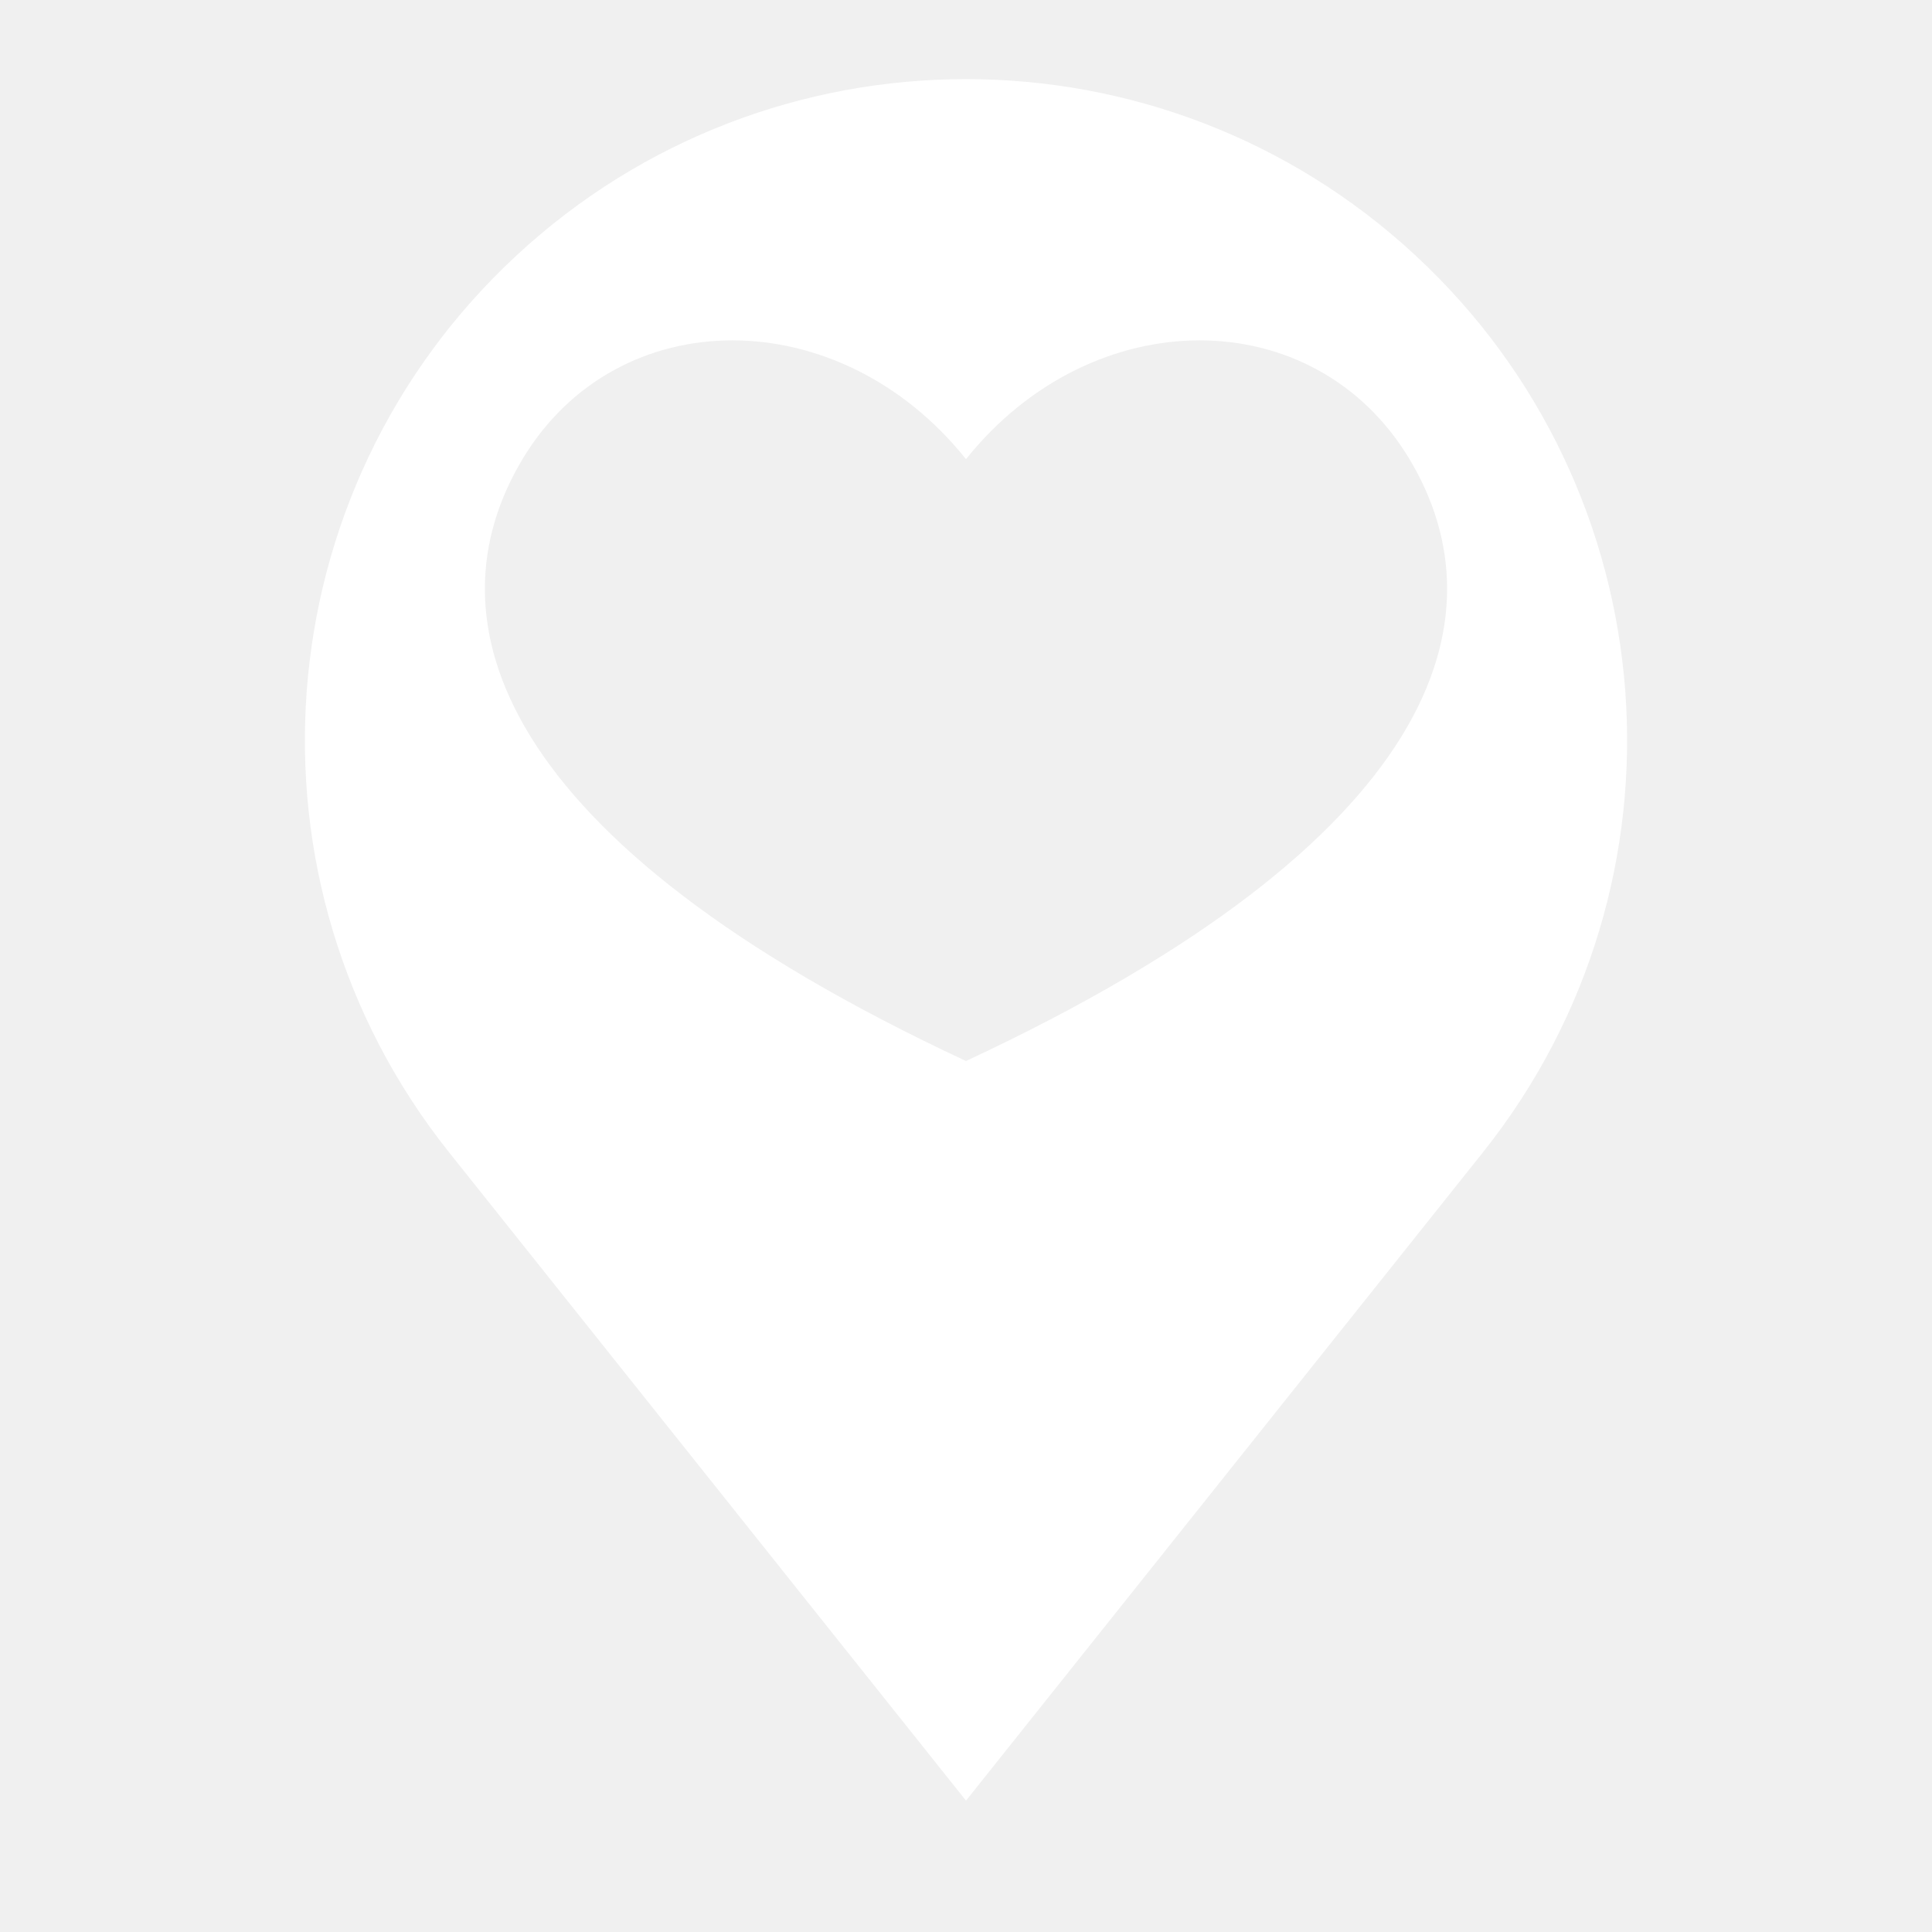
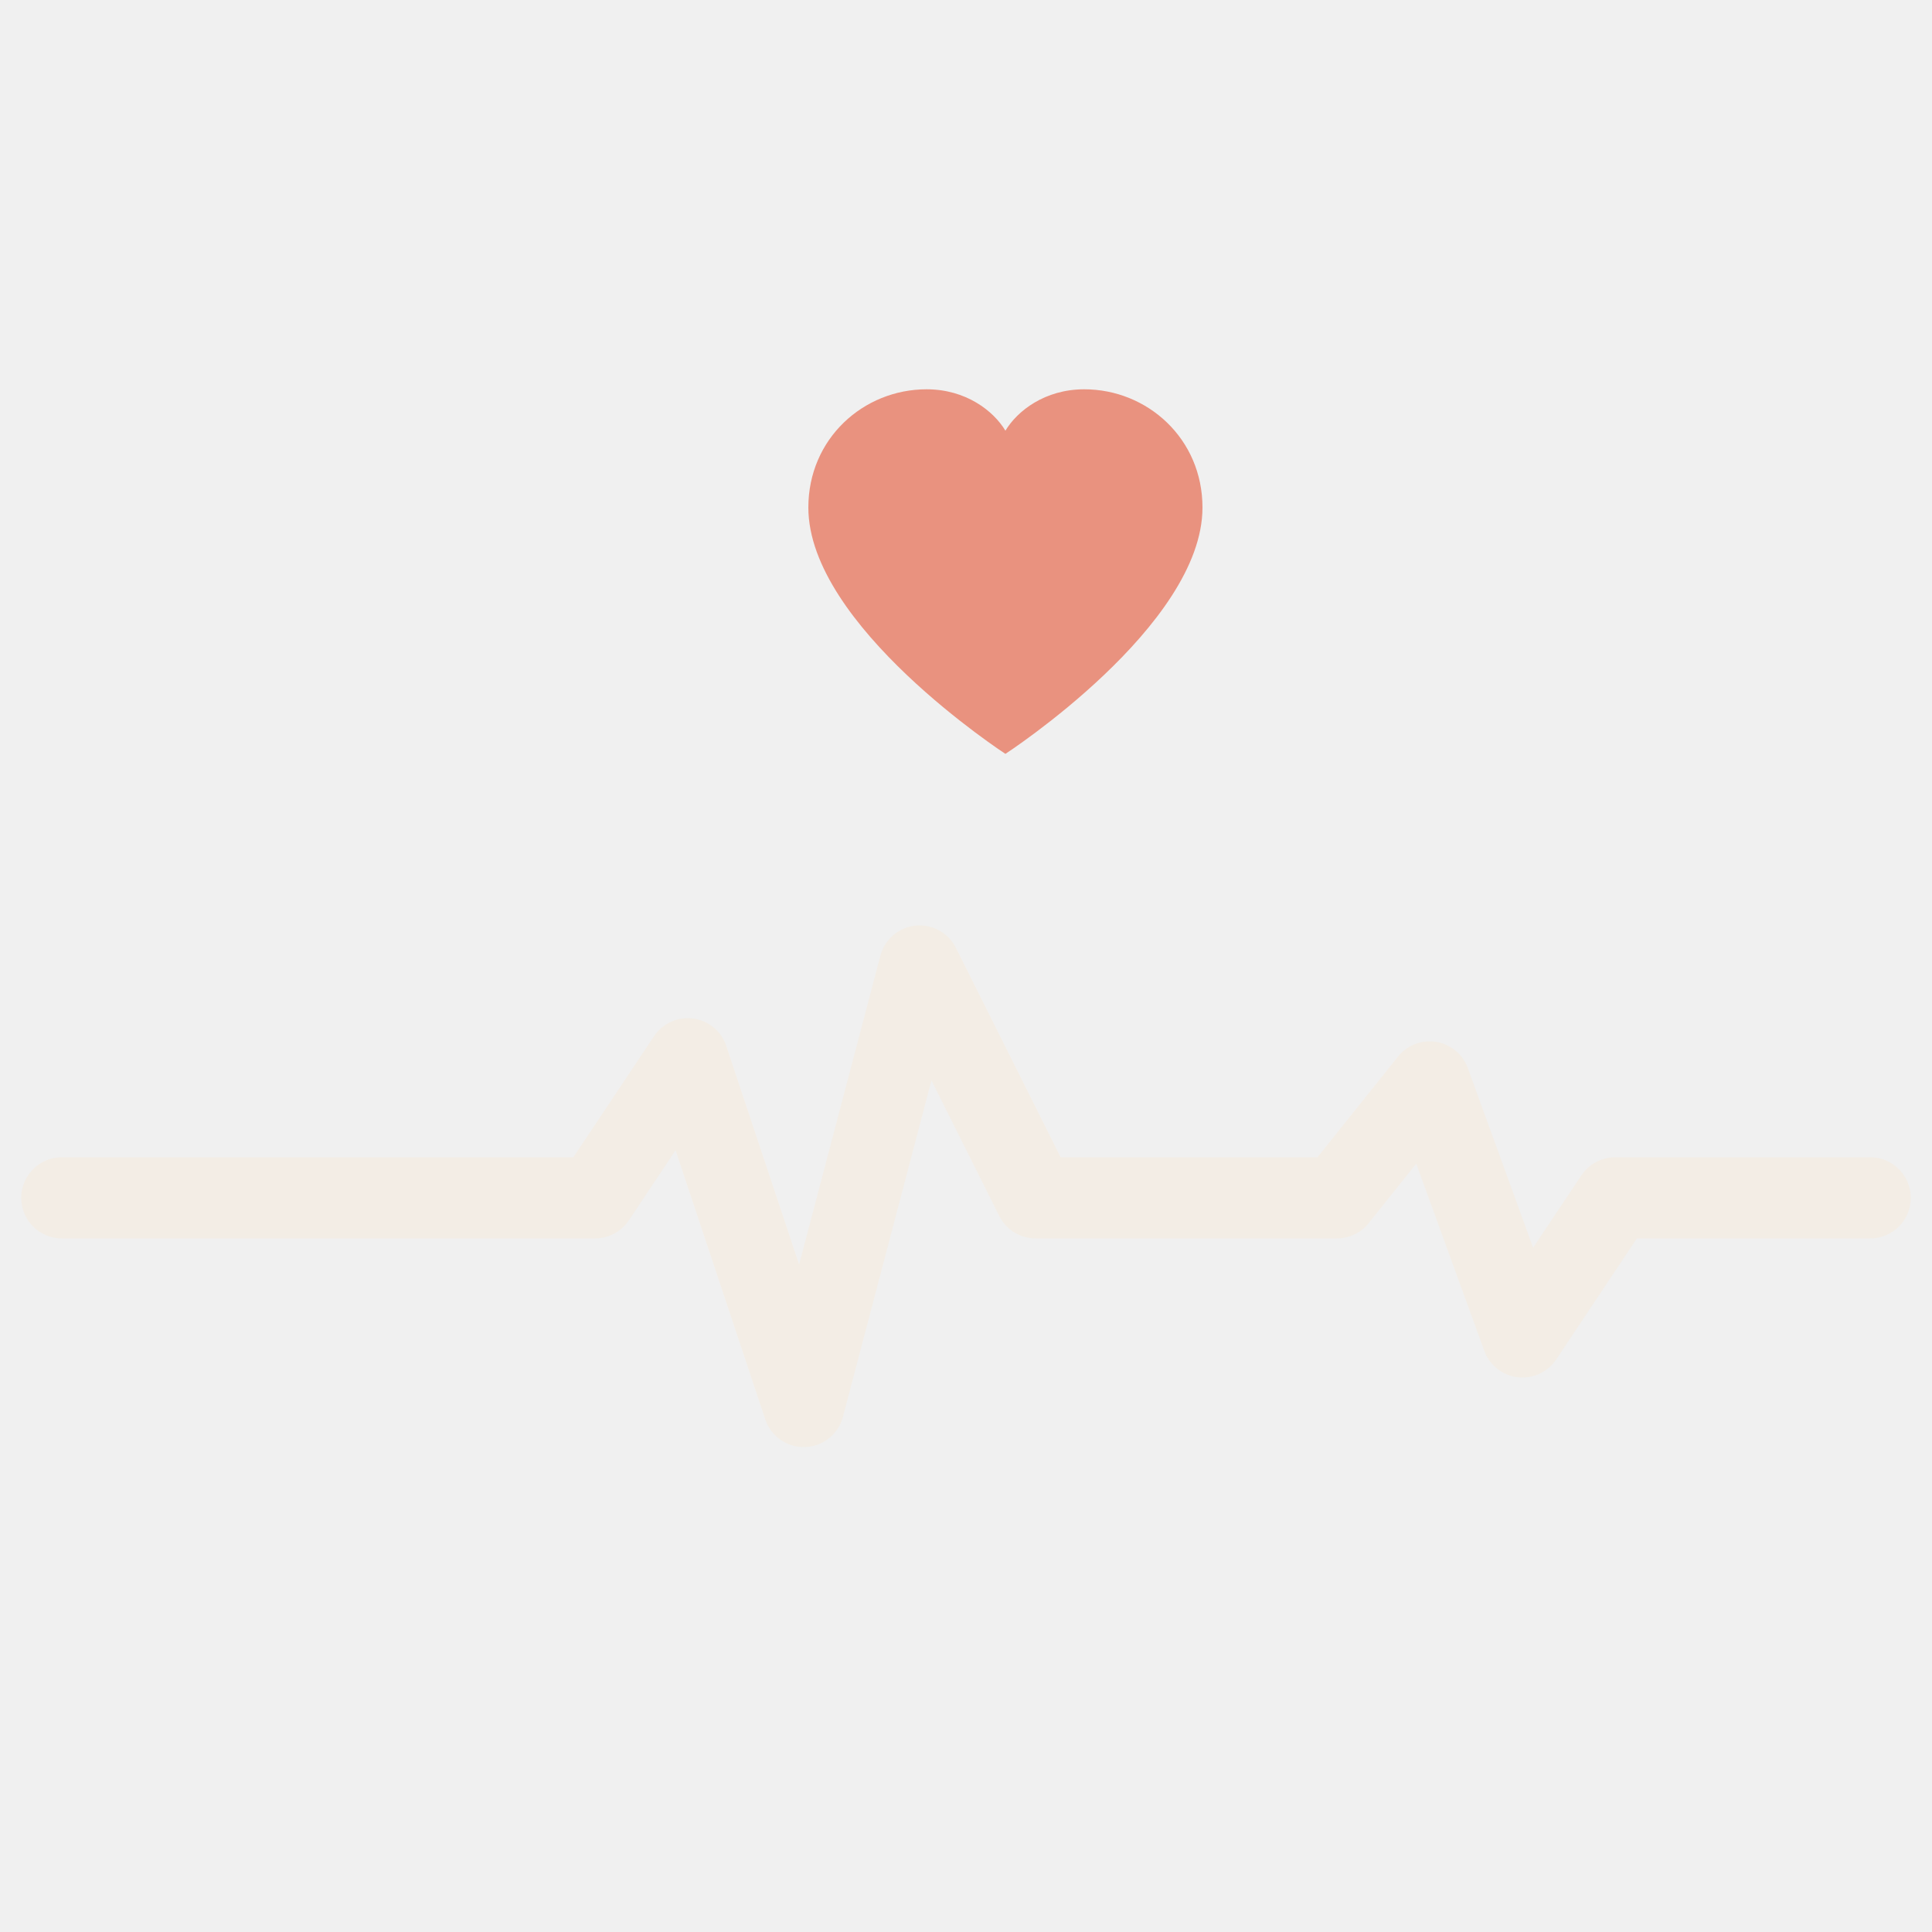
<svg xmlns="http://www.w3.org/2000/svg" width="1024" height="1024" viewBox="0 0 1024 1024">
-   <g transform="translate(512,512) scale(1.46) translate(-512,-512)">
-     <path fill="#FFFFFF" fill-rule="evenodd" d="M 324.3 579.6 L 512 815 L 699.7 579.6 A 240 240 0 1 0 324.3 579.6 Z M 512 328 C 558 270.5 638.5 270.5 673 328 C 707.5 385.5 684.5 466 512 546.5 C 339.5 466 316.5 385.5 351 328 C 385.5 270.5 466 270.5 512 328 Z" />
+   <g transform="translate(512,512) scale(6.144) translate(-100,-100)">
+     <g transform="translate(83,46) scale(1.7)">
+       <path d="M12 21 C12 21 2 14.5 2 8.5 C2 5 4.8 2.5 8 2.5 C10 2.5 11.4 3.6 12 4.6 C12.6 3.6 14 2.5 16 2.5 C19.2 2.5 22 5 22 8.5 C22 14.5 12 21 12 21 Z" fill="#E9927F" />
+     </g>
+     <path d="M22 120 H60 L68 120 L76 108 L86 138 L96 100 L106 120 H132 L140 110 L148 132 L156 120 H178" fill="none" stroke="#F3EDE5" stroke-width="7" stroke-linecap="round" stroke-linejoin="round" />
  </g>
</svg>
